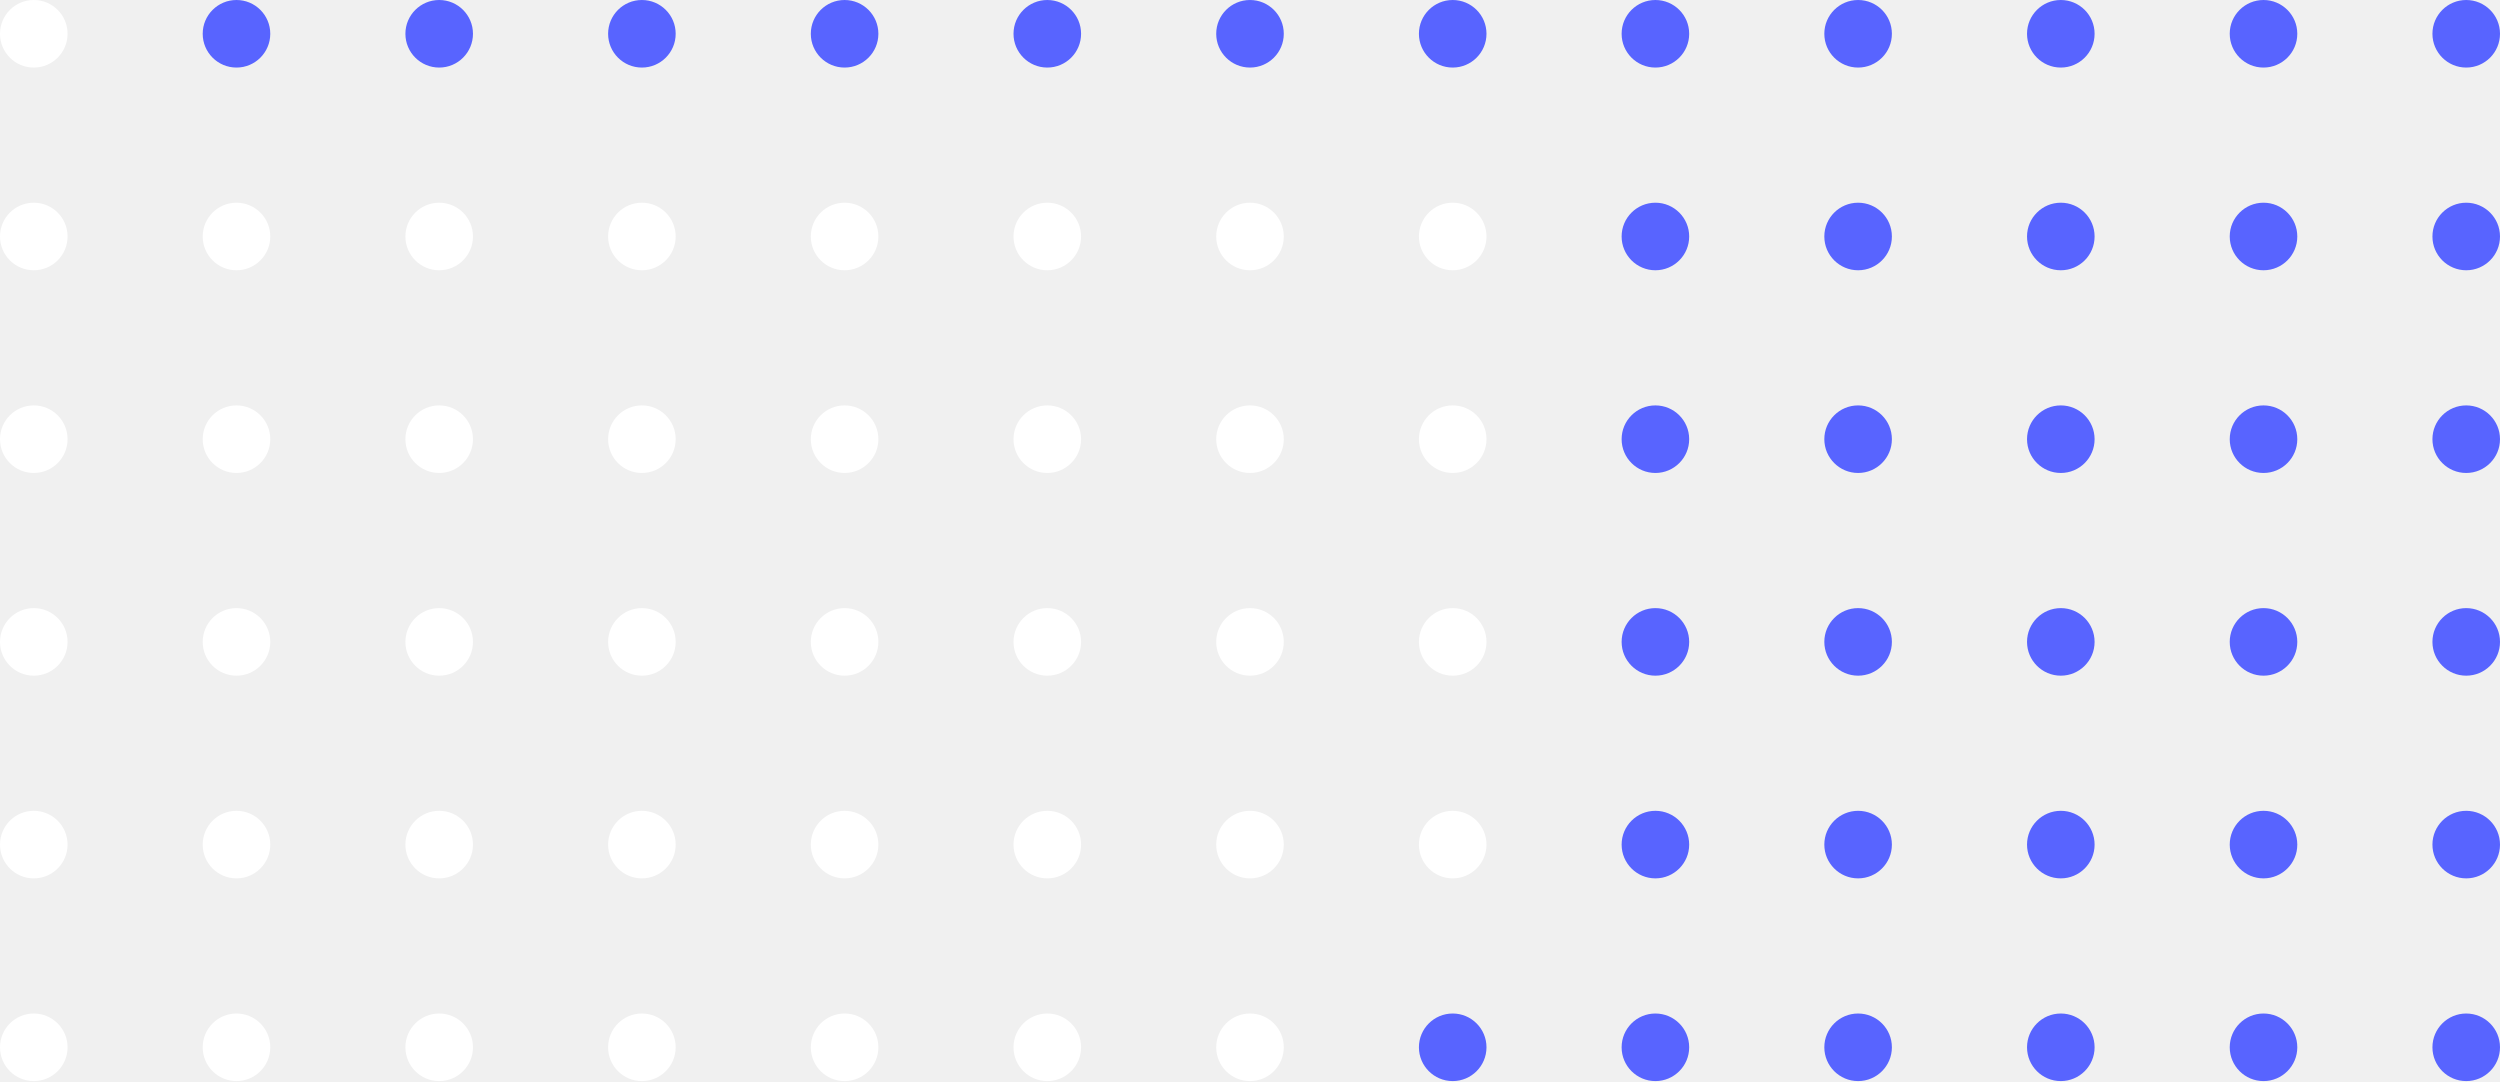
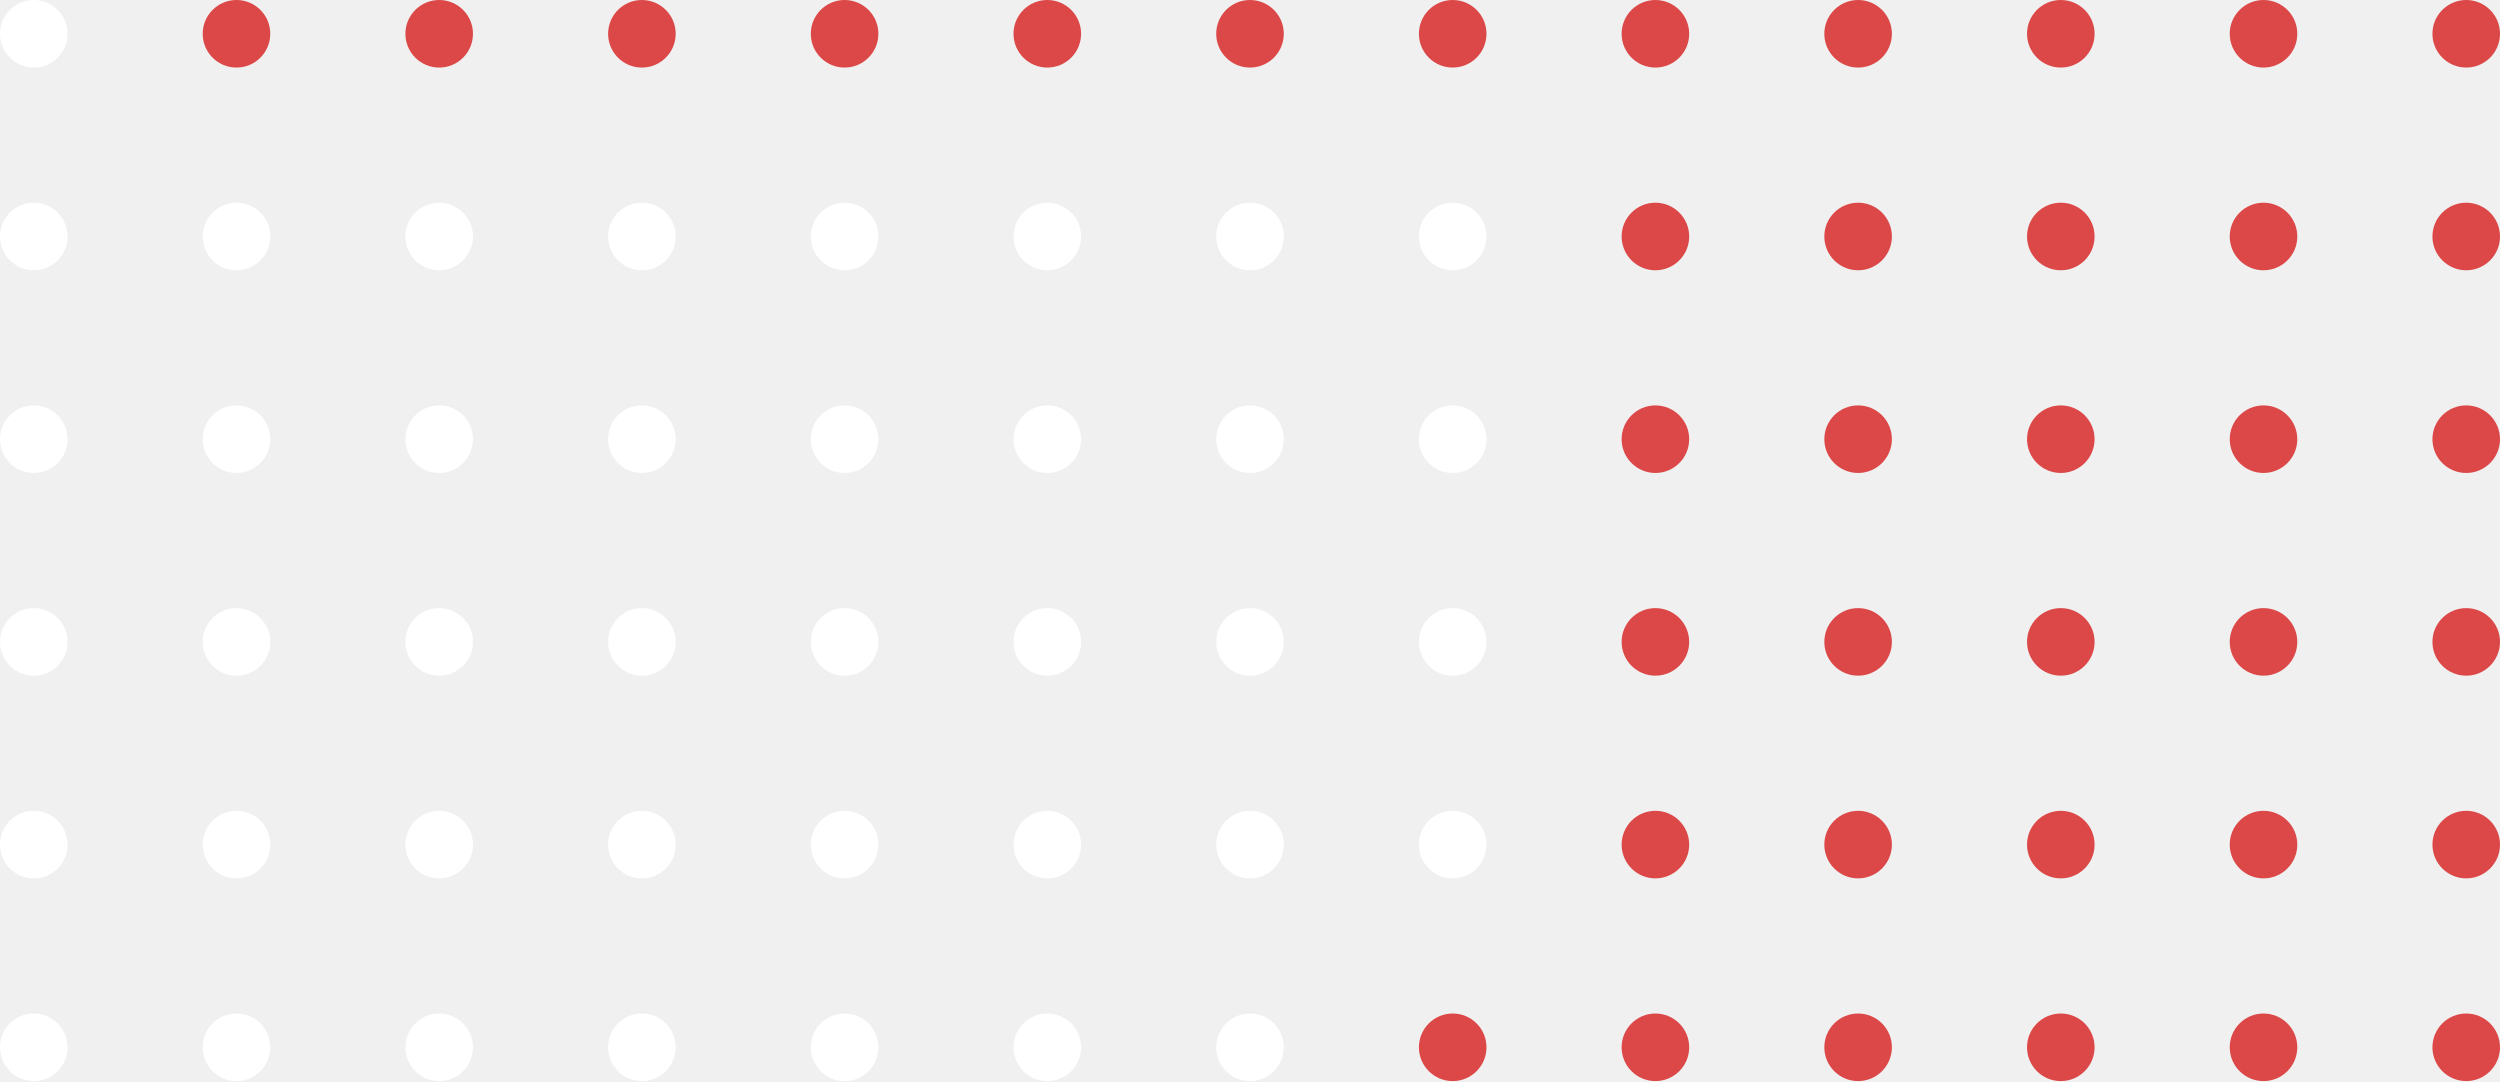
- <svg xmlns="http://www.w3.org/2000/svg" height="160" viewBox="0 0 370 160" width="370">
+ <svg xmlns="http://www.w3.org/2000/svg" viewBox="0 0 370 160" width="370px" height="160px">
  <g fill="#5864ff">
-     <circle cx="365" cy="5" r="5" />
-     <circle cx="335" cy="5" r="5" />
-     <circle cx="305" cy="5" r="5" />
-     <circle cx="275" cy="5" r="5" />
-     <circle cx="245" cy="5" r="5" />
-     <circle cx="215" cy="5" r="5" />
-     <circle cx="185" cy="5" r="5" />
-     <circle cx="155" cy="5" r="5" />
-     <circle cx="125" cy="5" r="5" />
-     <circle cx="95" cy="5" r="5" />
-     <circle cx="65" cy="5" r="5" />
-     <circle cx="35" cy="5" r="5" />
+     <circle cx="365" cy="5" r="5" style="fill: rgb(220, 71, 71);" />
+     <circle cx="335" cy="5" r="5" style="fill: rgb(220, 71, 71);" />
+     <circle cx="305" cy="5" r="5" style="fill: rgb(220, 71, 71);" />
+     <circle cx="275" cy="5" r="5" style="fill: rgb(220, 71, 71);" />
+     <circle cx="245" cy="5" r="5" style="fill: rgb(220, 71, 71);" />
+     <circle cx="215" cy="5" r="5" style="fill: rgb(220, 71, 71);" />
+     <circle cx="185" cy="5" r="5" style="fill: rgb(220, 71, 71);" />
+     <circle cx="155" cy="5" r="5" style="fill: rgb(220, 71, 71);" />
+     <circle cx="125" cy="5" r="5" style="fill: rgb(220, 71, 71);" />
+     <circle cx="95" cy="5" r="5" style="fill: rgb(220, 71, 71);" />
+     <circle cx="65" cy="5" r="5" style="fill: rgb(220, 71, 71);" />
+     <circle cx="35" cy="5" r="5" style="fill: rgb(220, 71, 71);" />
  </g>
  <circle cx="5" cy="5" fill="#fff" r="5" />
-   <circle cx="365" cy="35" fill="#5864ff" r="5" />
-   <circle cx="335" cy="35" fill="#5864ff" r="5" />
-   <circle cx="305" cy="35" fill="#5864ff" r="5" />
-   <circle cx="275" cy="35" fill="#5864ff" r="5" />
-   <circle cx="245" cy="35" fill="#5864ff" r="5" />
+   <circle cx="365" cy="35" r="5" style="fill: rgb(220, 71, 71);" />
+   <circle cx="335" cy="35" r="5" style="fill: rgb(220, 71, 71);" />
+   <circle cx="305" cy="35" r="5" style="fill: rgb(220, 71, 71);" />
+   <circle cx="275" cy="35" r="5" style="fill: rgb(220, 71, 71);" />
+   <circle cx="245" cy="35" r="5" style="fill: rgb(220, 71, 71);" />
  <circle cx="215" cy="35" fill="#fff" r="5" />
  <circle cx="185" cy="35" fill="#fff" r="5" />
  <circle cx="155" cy="35" fill="#fff" r="5" />
  <circle cx="125" cy="35" fill="#fff" r="5" />
  <circle cx="95" cy="35" fill="#fff" r="5" />
  <circle cx="65" cy="35" fill="#fff" r="5" />
  <circle cx="35" cy="35" fill="#fff" r="5" />
  <circle cx="5" cy="35" fill="#fff" r="5" />
-   <circle cx="365" cy="65" fill="#5864ff" r="5" />
-   <circle cx="335" cy="65" fill="#5864ff" r="5" />
-   <circle cx="305" cy="65" fill="#5864ff" r="5" />
-   <circle cx="275" cy="65" fill="#5864ff" r="5" />
-   <circle cx="245" cy="65" fill="#5864ff" r="5" />
+   <circle cx="365" cy="65" r="5" style="fill: rgb(220, 71, 71);" />
+   <circle cx="335" cy="65" r="5" style="fill: rgb(220, 71, 71);" />
+   <circle cx="305" cy="65" r="5" style="fill: rgb(220, 71, 71);" />
+   <circle cx="275" cy="65" r="5" style="fill: rgb(220, 71, 71);" />
+   <circle cx="245" cy="65" r="5" style="fill: rgb(220, 71, 71);" />
  <circle cx="215" cy="65" fill="#fff" r="5" />
  <circle cx="185" cy="65" fill="#fff" r="5" />
  <circle cx="155" cy="65" fill="#fff" r="5" />
  <circle cx="125" cy="65" fill="#fff" r="5" />
  <circle cx="95" cy="65" fill="#fff" r="5" />
  <circle cx="65" cy="65" fill="#fff" r="5" />
  <circle cx="35" cy="65" fill="#fff" r="5" />
  <circle cx="5" cy="65" fill="#fff" r="5" />
-   <circle cx="365" cy="95" fill="#5864ff" r="5" />
-   <circle cx="335" cy="95" fill="#5864ff" r="5" />
-   <circle cx="305" cy="95" fill="#5864ff" r="5" />
-   <circle cx="275" cy="95" fill="#5864ff" r="5" />
-   <circle cx="245" cy="95" fill="#5864ff" r="5" />
+   <circle cx="365" cy="95" r="5" style="fill: rgb(220, 71, 71);" />
+   <circle cx="335" cy="95" r="5" style="fill: rgb(220, 71, 71);" />
+   <circle cx="305" cy="95" r="5" style="fill: rgb(220, 71, 71);" />
+   <circle cx="275" cy="95" r="5" style="fill: rgb(220, 71, 71);" />
+   <circle cx="245" cy="95" r="5" style="fill: rgb(220, 71, 71);" />
  <circle cx="215" cy="95" fill="#fff" r="5" />
  <circle cx="185" cy="95" fill="#fff" r="5" />
  <circle cx="155" cy="95" fill="#fff" r="5" />
  <circle cx="125" cy="95" fill="#fff" r="5" />
  <circle cx="95" cy="95" fill="#fff" r="5" />
  <circle cx="65" cy="95" fill="#fff" r="5" />
  <circle cx="35" cy="95" fill="#fff" r="5" />
  <circle cx="5" cy="95" fill="#fff" r="5" />
-   <circle cx="365" cy="125" fill="#5864ff" r="5" />
-   <circle cx="335" cy="125" fill="#5864ff" r="5" />
-   <circle cx="305" cy="125" fill="#5864ff" r="5" />
-   <circle cx="275" cy="125" fill="#5864ff" r="5" />
-   <circle cx="245" cy="125" fill="#5864ff" r="5" />
+   <circle cx="365" cy="125" r="5" style="fill: rgb(220, 71, 71);" />
+   <circle cx="335" cy="125" r="5" style="fill: rgb(220, 71, 71);" />
+   <circle cx="305" cy="125" r="5" style="fill: rgb(220, 71, 71);" />
+   <circle cx="275" cy="125" r="5" style="fill: rgb(220, 71, 71);" />
+   <circle cx="245" cy="125" r="5" style="fill: rgb(220, 71, 71);" />
  <circle cx="215" cy="125" fill="#fff" r="5" />
  <circle cx="185" cy="125" fill="#fff" r="5" />
  <circle cx="155" cy="125" fill="#fff" r="5" />
  <circle cx="125" cy="125" fill="#fff" r="5" />
  <circle cx="95" cy="125" fill="#fff" r="5" />
  <circle cx="65" cy="125" fill="#fff" r="5" />
  <circle cx="35" cy="125" fill="#fff" r="5" />
  <circle cx="5" cy="125" fill="#fff" r="5" />
-   <circle cx="365" cy="155" fill="#5864ff" r="5" />
-   <circle cx="335" cy="155" fill="#5864ff" r="5" />
-   <circle cx="305" cy="155" fill="#5864ff" r="5" />
-   <circle cx="275" cy="155" fill="#5864ff" r="5" />
-   <circle cx="245" cy="155" fill="#5864ff" r="5" />
-   <circle cx="215" cy="155" fill="#5864ff" r="5" />
+   <circle cx="365" cy="155" r="5" style="fill: rgb(220, 71, 71);" />
+   <circle cx="335" cy="155" r="5" style="fill: rgb(220, 71, 71);" />
+   <circle cx="305" cy="155" r="5" style="fill: rgb(220, 71, 71);" />
+   <circle cx="275" cy="155" r="5" style="fill: rgb(220, 71, 71);" />
+   <circle cx="245" cy="155" r="5" style="fill: rgb(220, 71, 71);" />
+   <circle cx="215" cy="155" r="5" style="fill: rgb(220, 71, 71);" />
  <circle cx="185" cy="155" fill="#fff" r="5" />
  <circle cx="155" cy="155" fill="#fff" r="5" />
  <circle cx="125" cy="155" fill="#fff" r="5" />
  <circle cx="95" cy="155" fill="#fff" r="5" />
  <circle cx="65" cy="155" fill="#fff" r="5" />
  <circle cx="35" cy="155" fill="#fff" r="5" />
  <circle cx="5" cy="155" fill="#fff" r="5" />
</svg>
